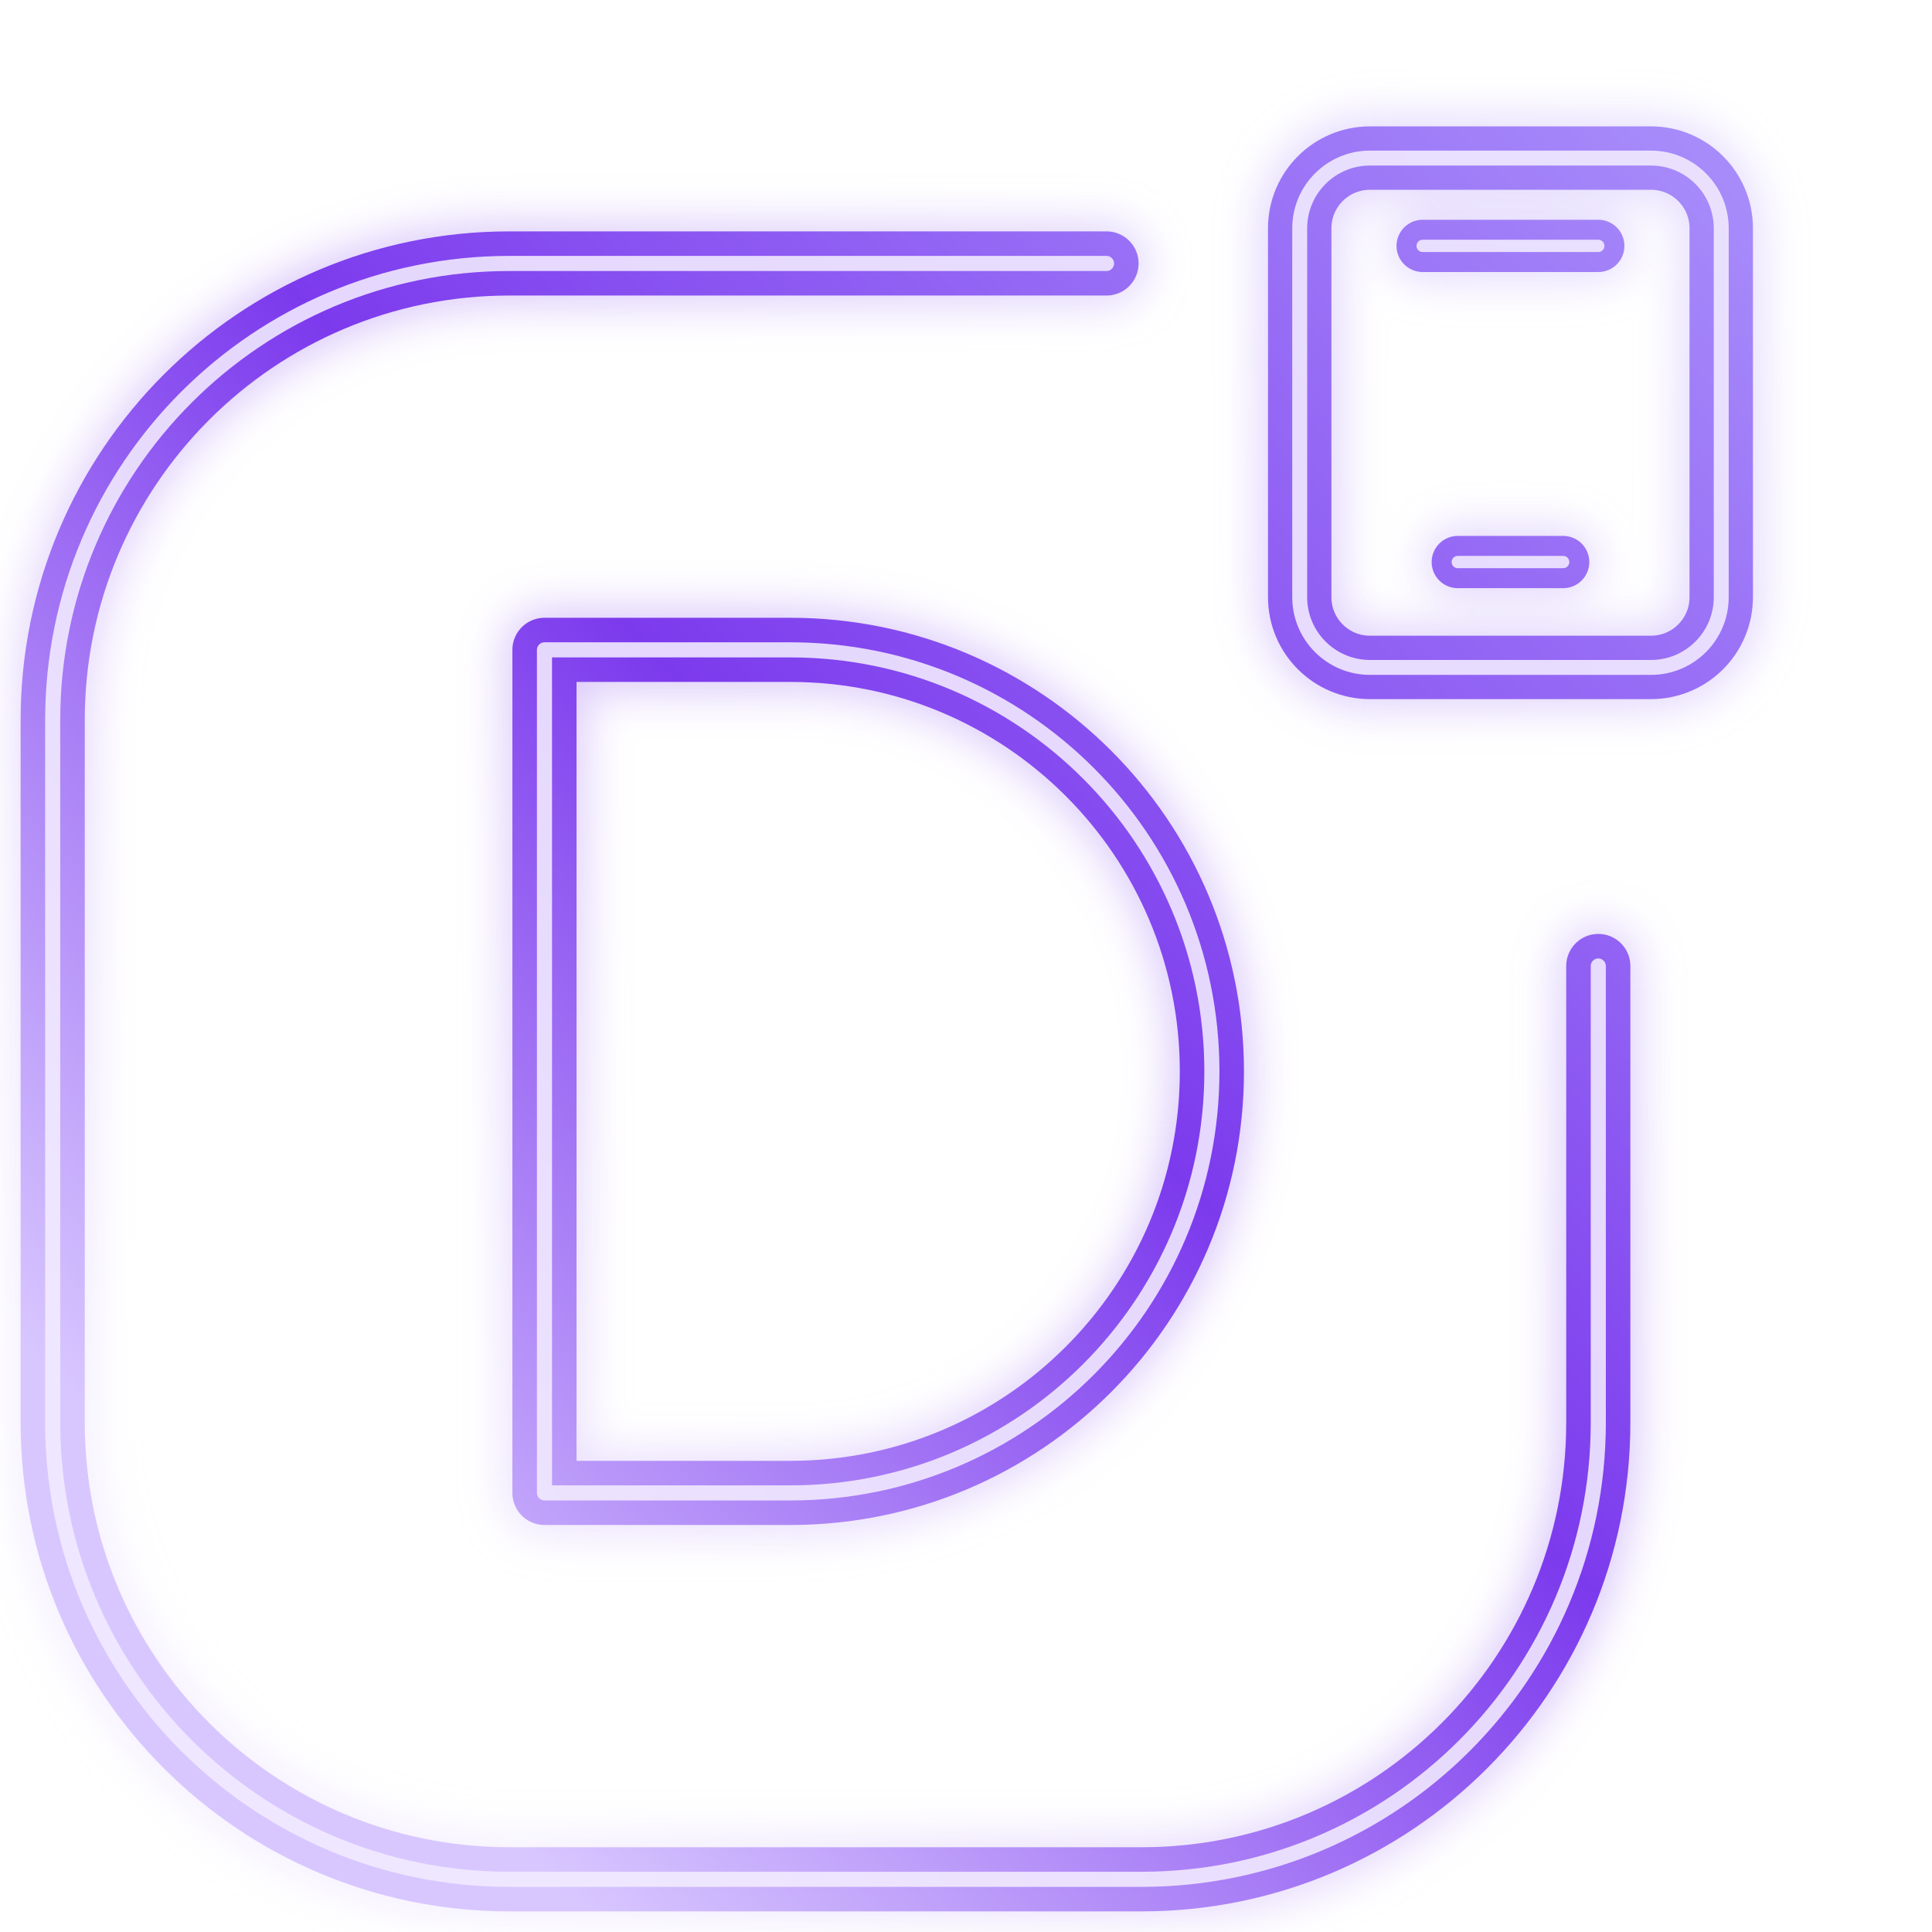
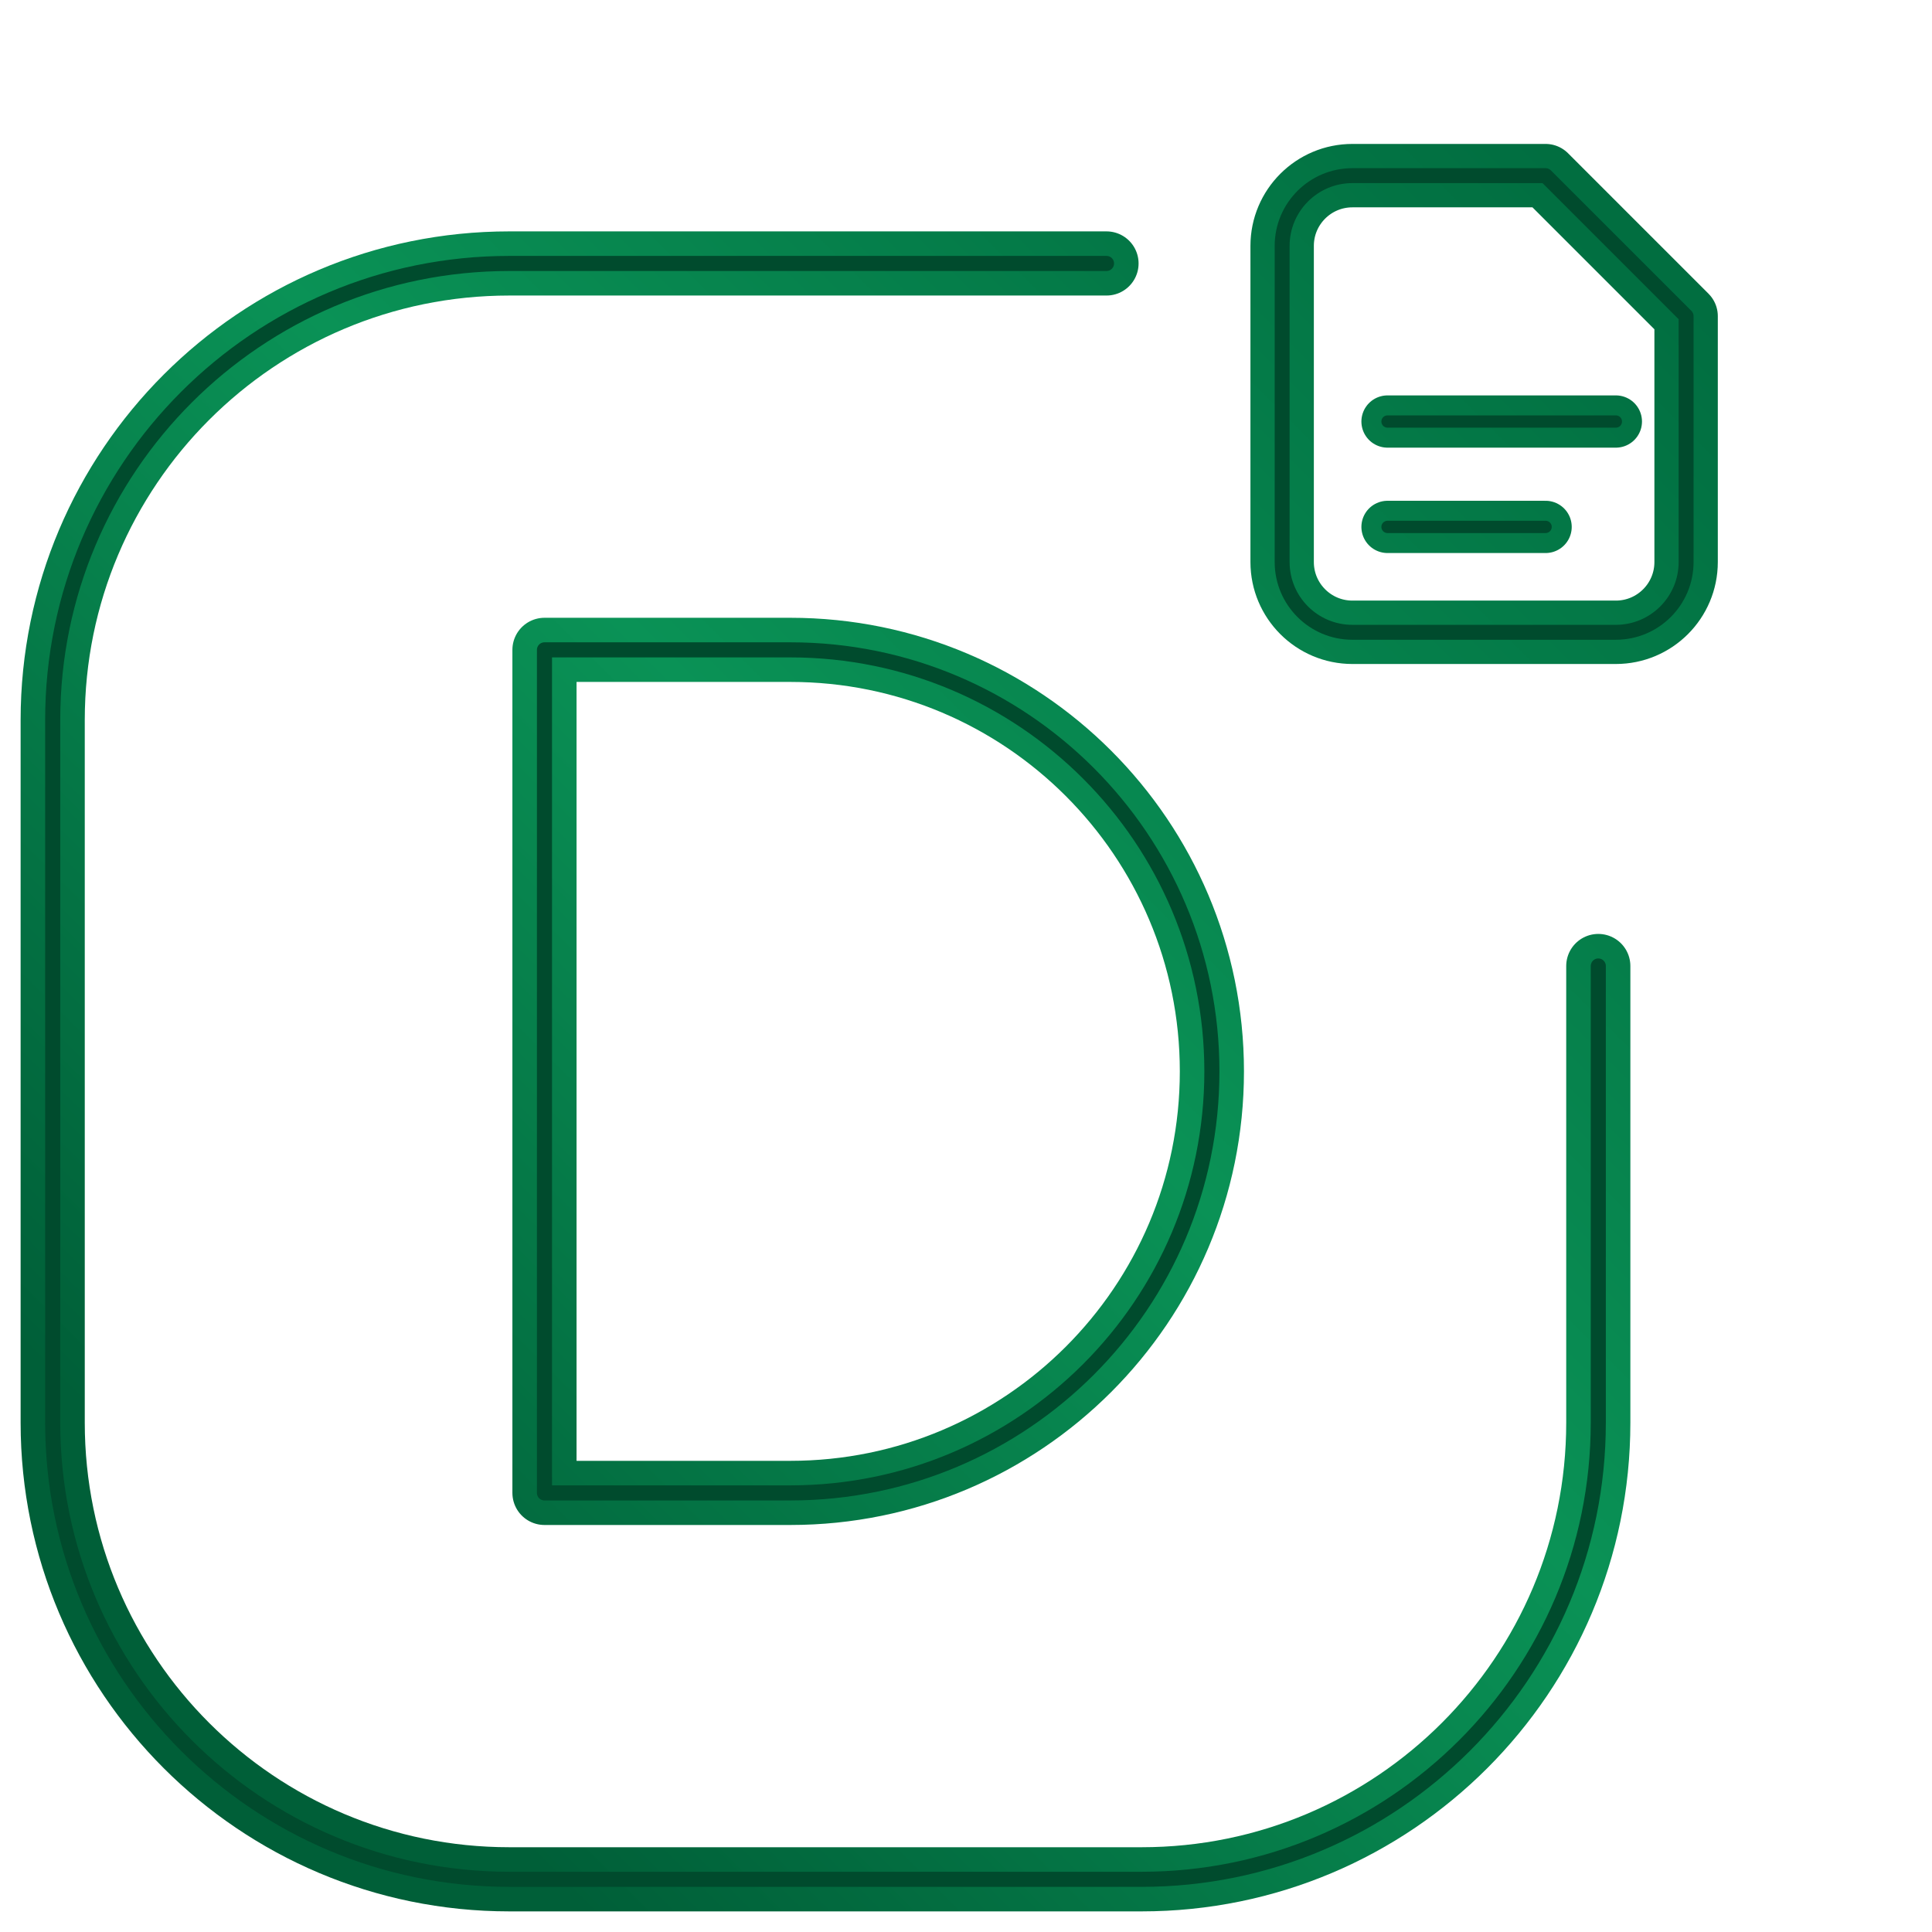
<svg xmlns="http://www.w3.org/2000/svg" width="256" height="256" viewBox="18 18 220 220" role="img" aria-labelledby="t d">
  <defs>
    <linearGradient id="neon" x1="40" y1="216" x2="216" y2="40" gradientUnits="userSpaceOnUse">
-       <stop offset="0" stop-color="#d8c7ff" />
-       <stop offset="0.5" stop-color="#7c3aed" />
-       <stop offset="1" stop-color="#a78bfa" />
+       <stop offset="0" stop-color="#005f38" />
+       <stop offset="0.5" stop-color="#0a9256" />
+       <stop offset="1" stop-color="#006a3e" />
    </linearGradient>
    <radialGradient id="glow" cx="0.46" cy="0.44" r="0.62">
-       <stop offset="0" stop-color="#7c3aed" stop-opacity="0.34" />
-       <stop offset="1" stop-color="#7c3aed" stop-opacity="0" />
+       <stop offset="0" stop-color="#0a9256" stop-opacity="0.34" />
+       <stop offset="1" stop-color="#0a9256" stop-opacity="0" />
    </radialGradient>
    <filter id="bloom" x="-50%" y="-50%" width="200%" height="200%">
      <feGaussianBlur stdDeviation="7" />
    </filter>
    <filter id="markBloom" x="-50%" y="-50%" width="200%" height="200%">
      <feGaussianBlur stdDeviation="2.5" />
    </filter>
  </defs>
  <g fill="none" stroke-linecap="round" stroke-linejoin="round">
-     <g stroke="url(#neon)" opacity=".28" filter="url(#markBloom)">
-       <path d="M36 12H19A13 13 0 0 0 6 25v20a13 13 0 0 0 13 13h18a13 13 0 0 0 13-13V32" stroke-width="11" transform="scale(4)" vector-effect="non-scaling-stroke" />
-       <path d="M20 23v24h7a12 12 0 0 0 0-24Z" stroke-width="11" transform="scale(4)" vector-effect="non-scaling-stroke" />
-       <path d="M174 36h32a8 8 0 0 1 8 8v42a8 8 0 0 1-8 8h-32a8 8 0 0 1-8-8V44a8 8 0 0 1 8-8Z" stroke-width="9.35" />
-       <path d="M180 46h20M184 82h12" stroke-width="7.7" />
-     </g>
    <g stroke="url(#neon)" opacity="1">
      <path d="M36 12H19A13 13 0 0 0 6 25v20a13 13 0 0 0 13 13h18a13 13 0 0 0 13-13V32" stroke-width="8.5" transform="scale(4)" vector-effect="non-scaling-stroke" />
      <path d="M20 23v24h7a12 12 0 0 0 0-24Z" stroke-width="8.5" transform="scale(4)" vector-effect="non-scaling-stroke" />
-       <path d="M174 36h32a8 8 0 0 1 8 8v42a8 8 0 0 1-8 8h-32a8 8 0 0 1-8-8V44a8 8 0 0 1 8-8Z" stroke-width="7.22" />
-       <path d="M180 46h20M184 82h12" stroke-width="5.95" />
+       <path d="M172 38h22l16 16v28a8 8 0 0 1-8 8h-30a8 8 0 0 1-8-8V46a8 8 0 0 1 8-8Z" stroke-width="7.22" />
+       <path d="M176 66h26M176 78h18" stroke-width="5.95" />
    </g>
-     <g stroke="#f3ecff" opacity=".88">
+     <g stroke="#004b2d" opacity="1">
      <path d="M36 12H19A13 13 0 0 0 6 25v20a13 13 0 0 0 13 13h18a13 13 0 0 0 13-13V32" stroke-width="2" transform="scale(4)" vector-effect="non-scaling-stroke" />
      <path d="M20 23v24h7a12 12 0 0 0 0-24Z" stroke-width="2" transform="scale(4)" vector-effect="non-scaling-stroke" />
-       <path d="M174 36h32a8 8 0 0 1 8 8v42a8 8 0 0 1-8 8h-32a8 8 0 0 1-8-8V44a8 8 0 0 1 8-8Z" stroke-width="1.7" />
-       <path d="M180 46h20M184 82h12" stroke-width="1.4" />
+       <path d="M172 38h22l16 16v28a8 8 0 0 1-8 8h-30a8 8 0 0 1-8-8V46a8 8 0 0 1 8-8Z" stroke-width="1.7" />
+       <path d="M176 66h26M176 78h18" stroke-width="1.4" />
    </g>
  </g>
</svg>
